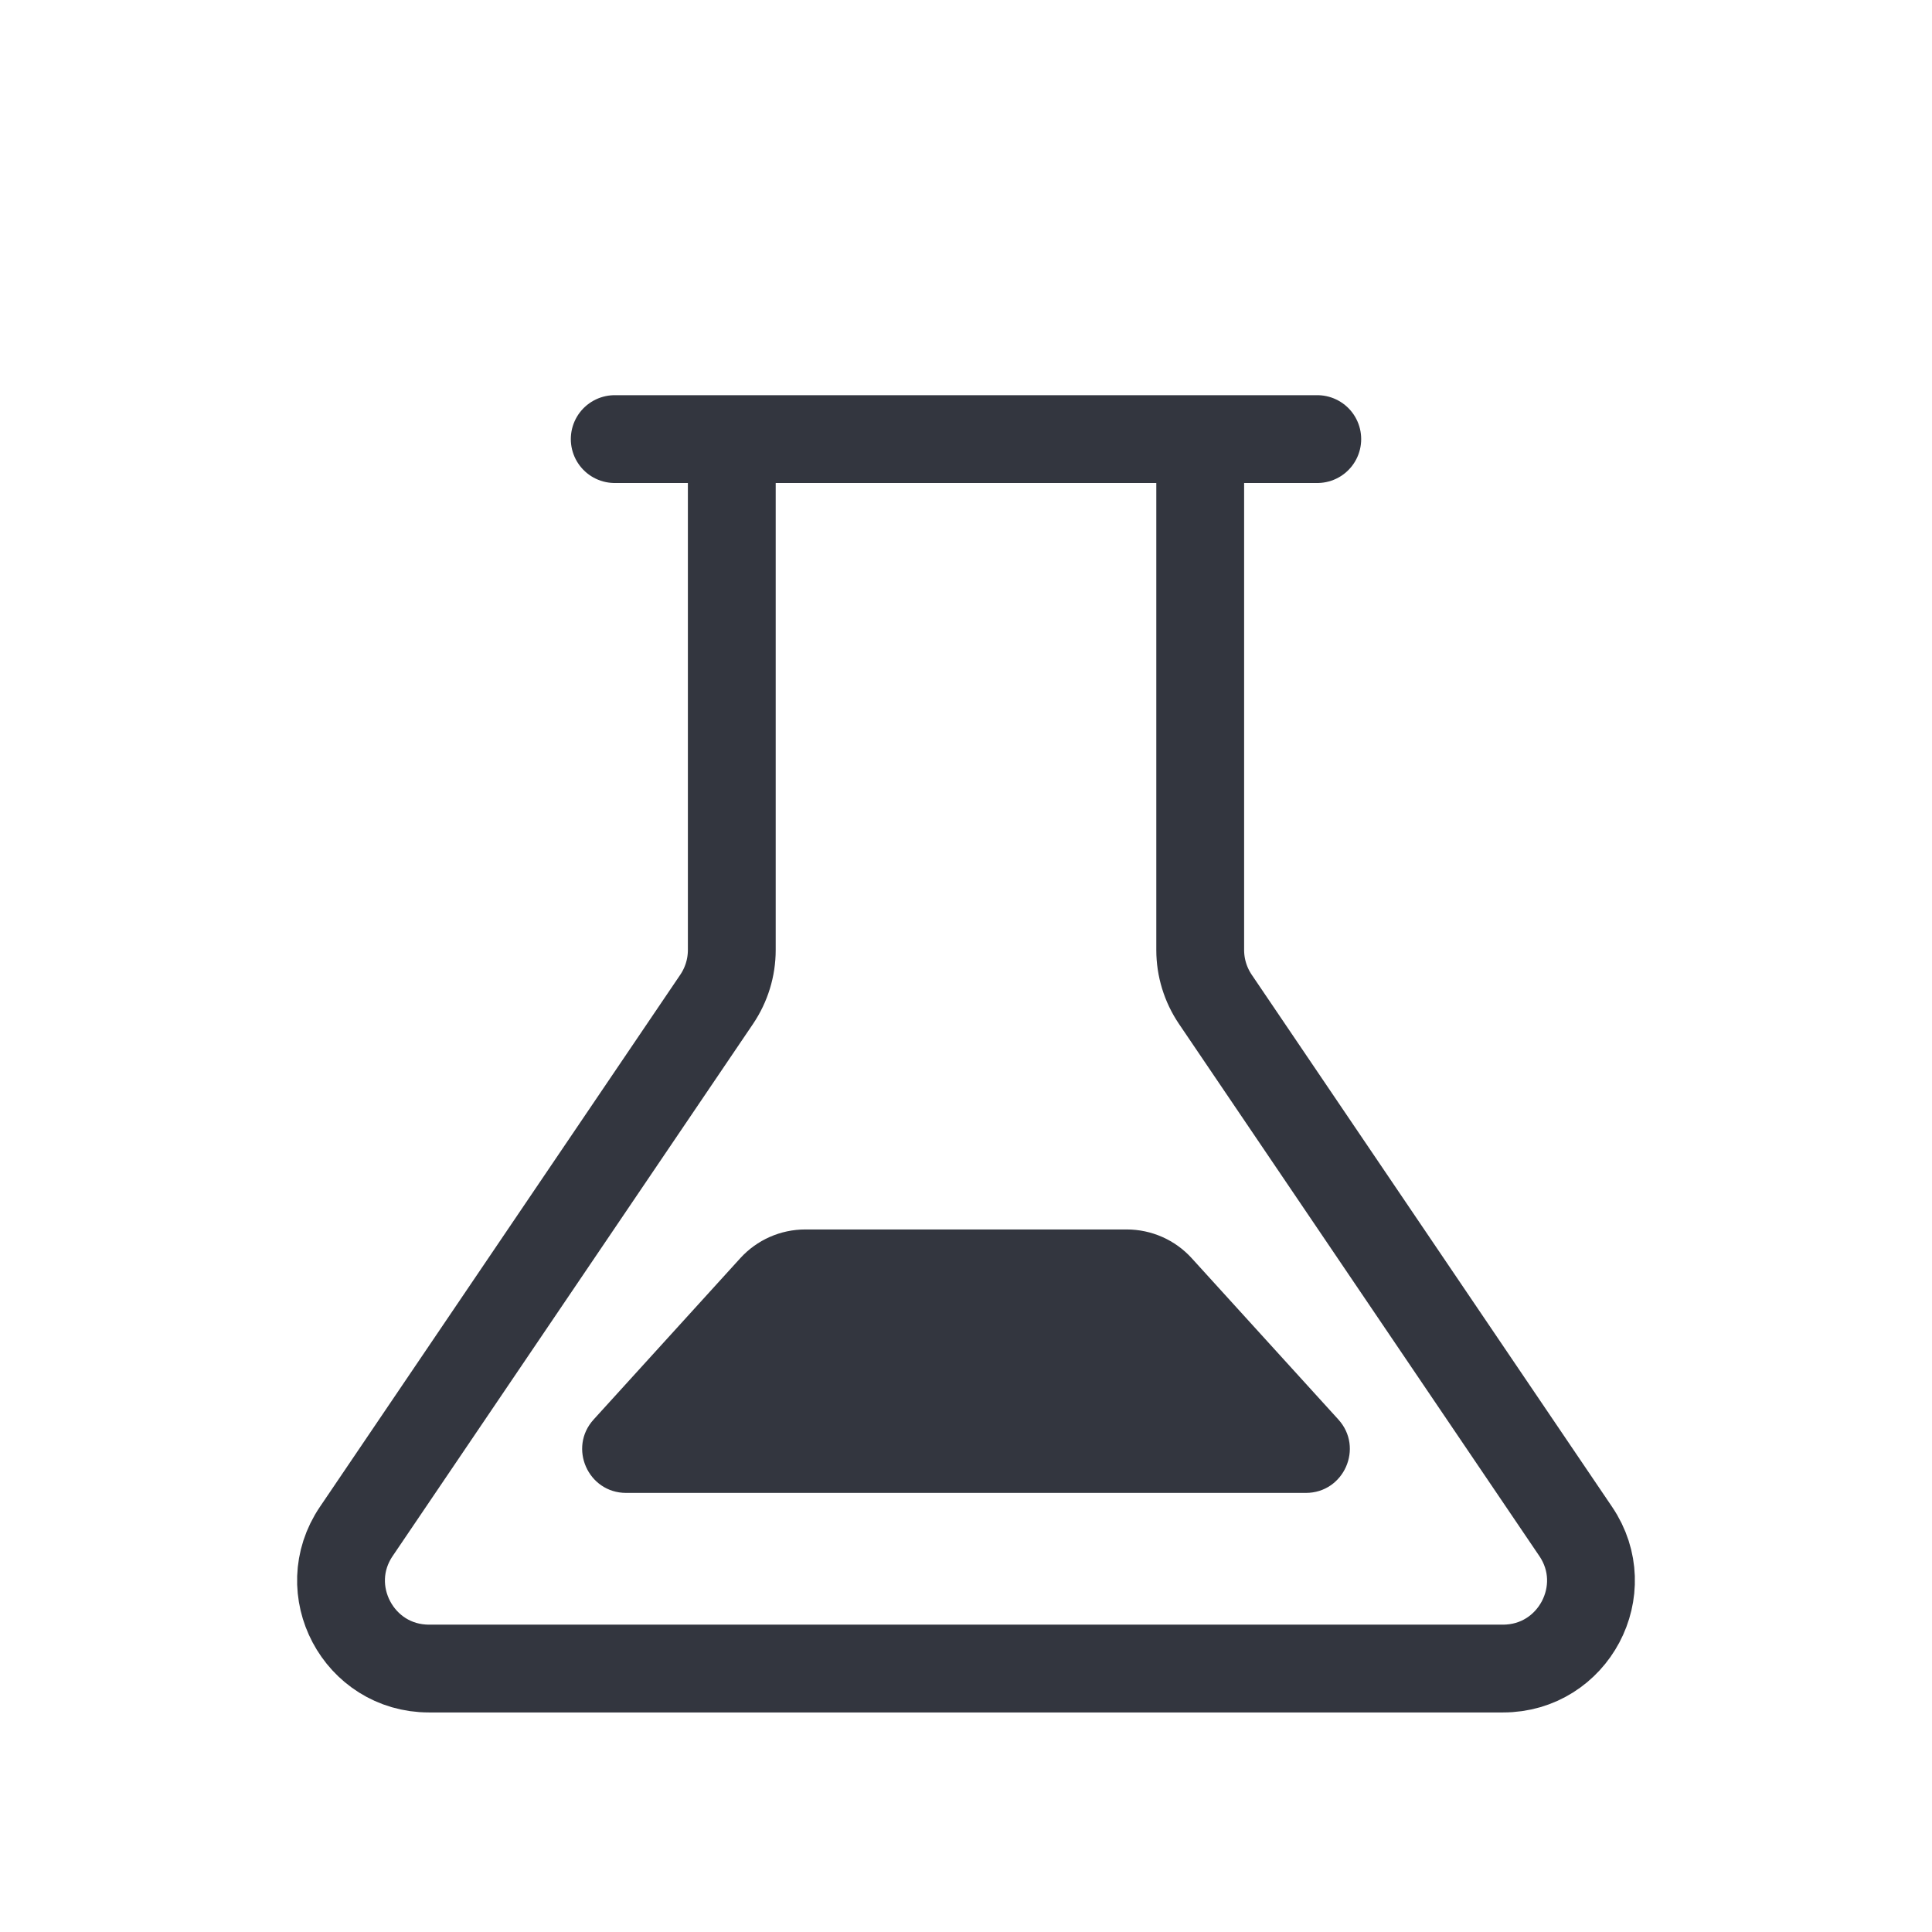
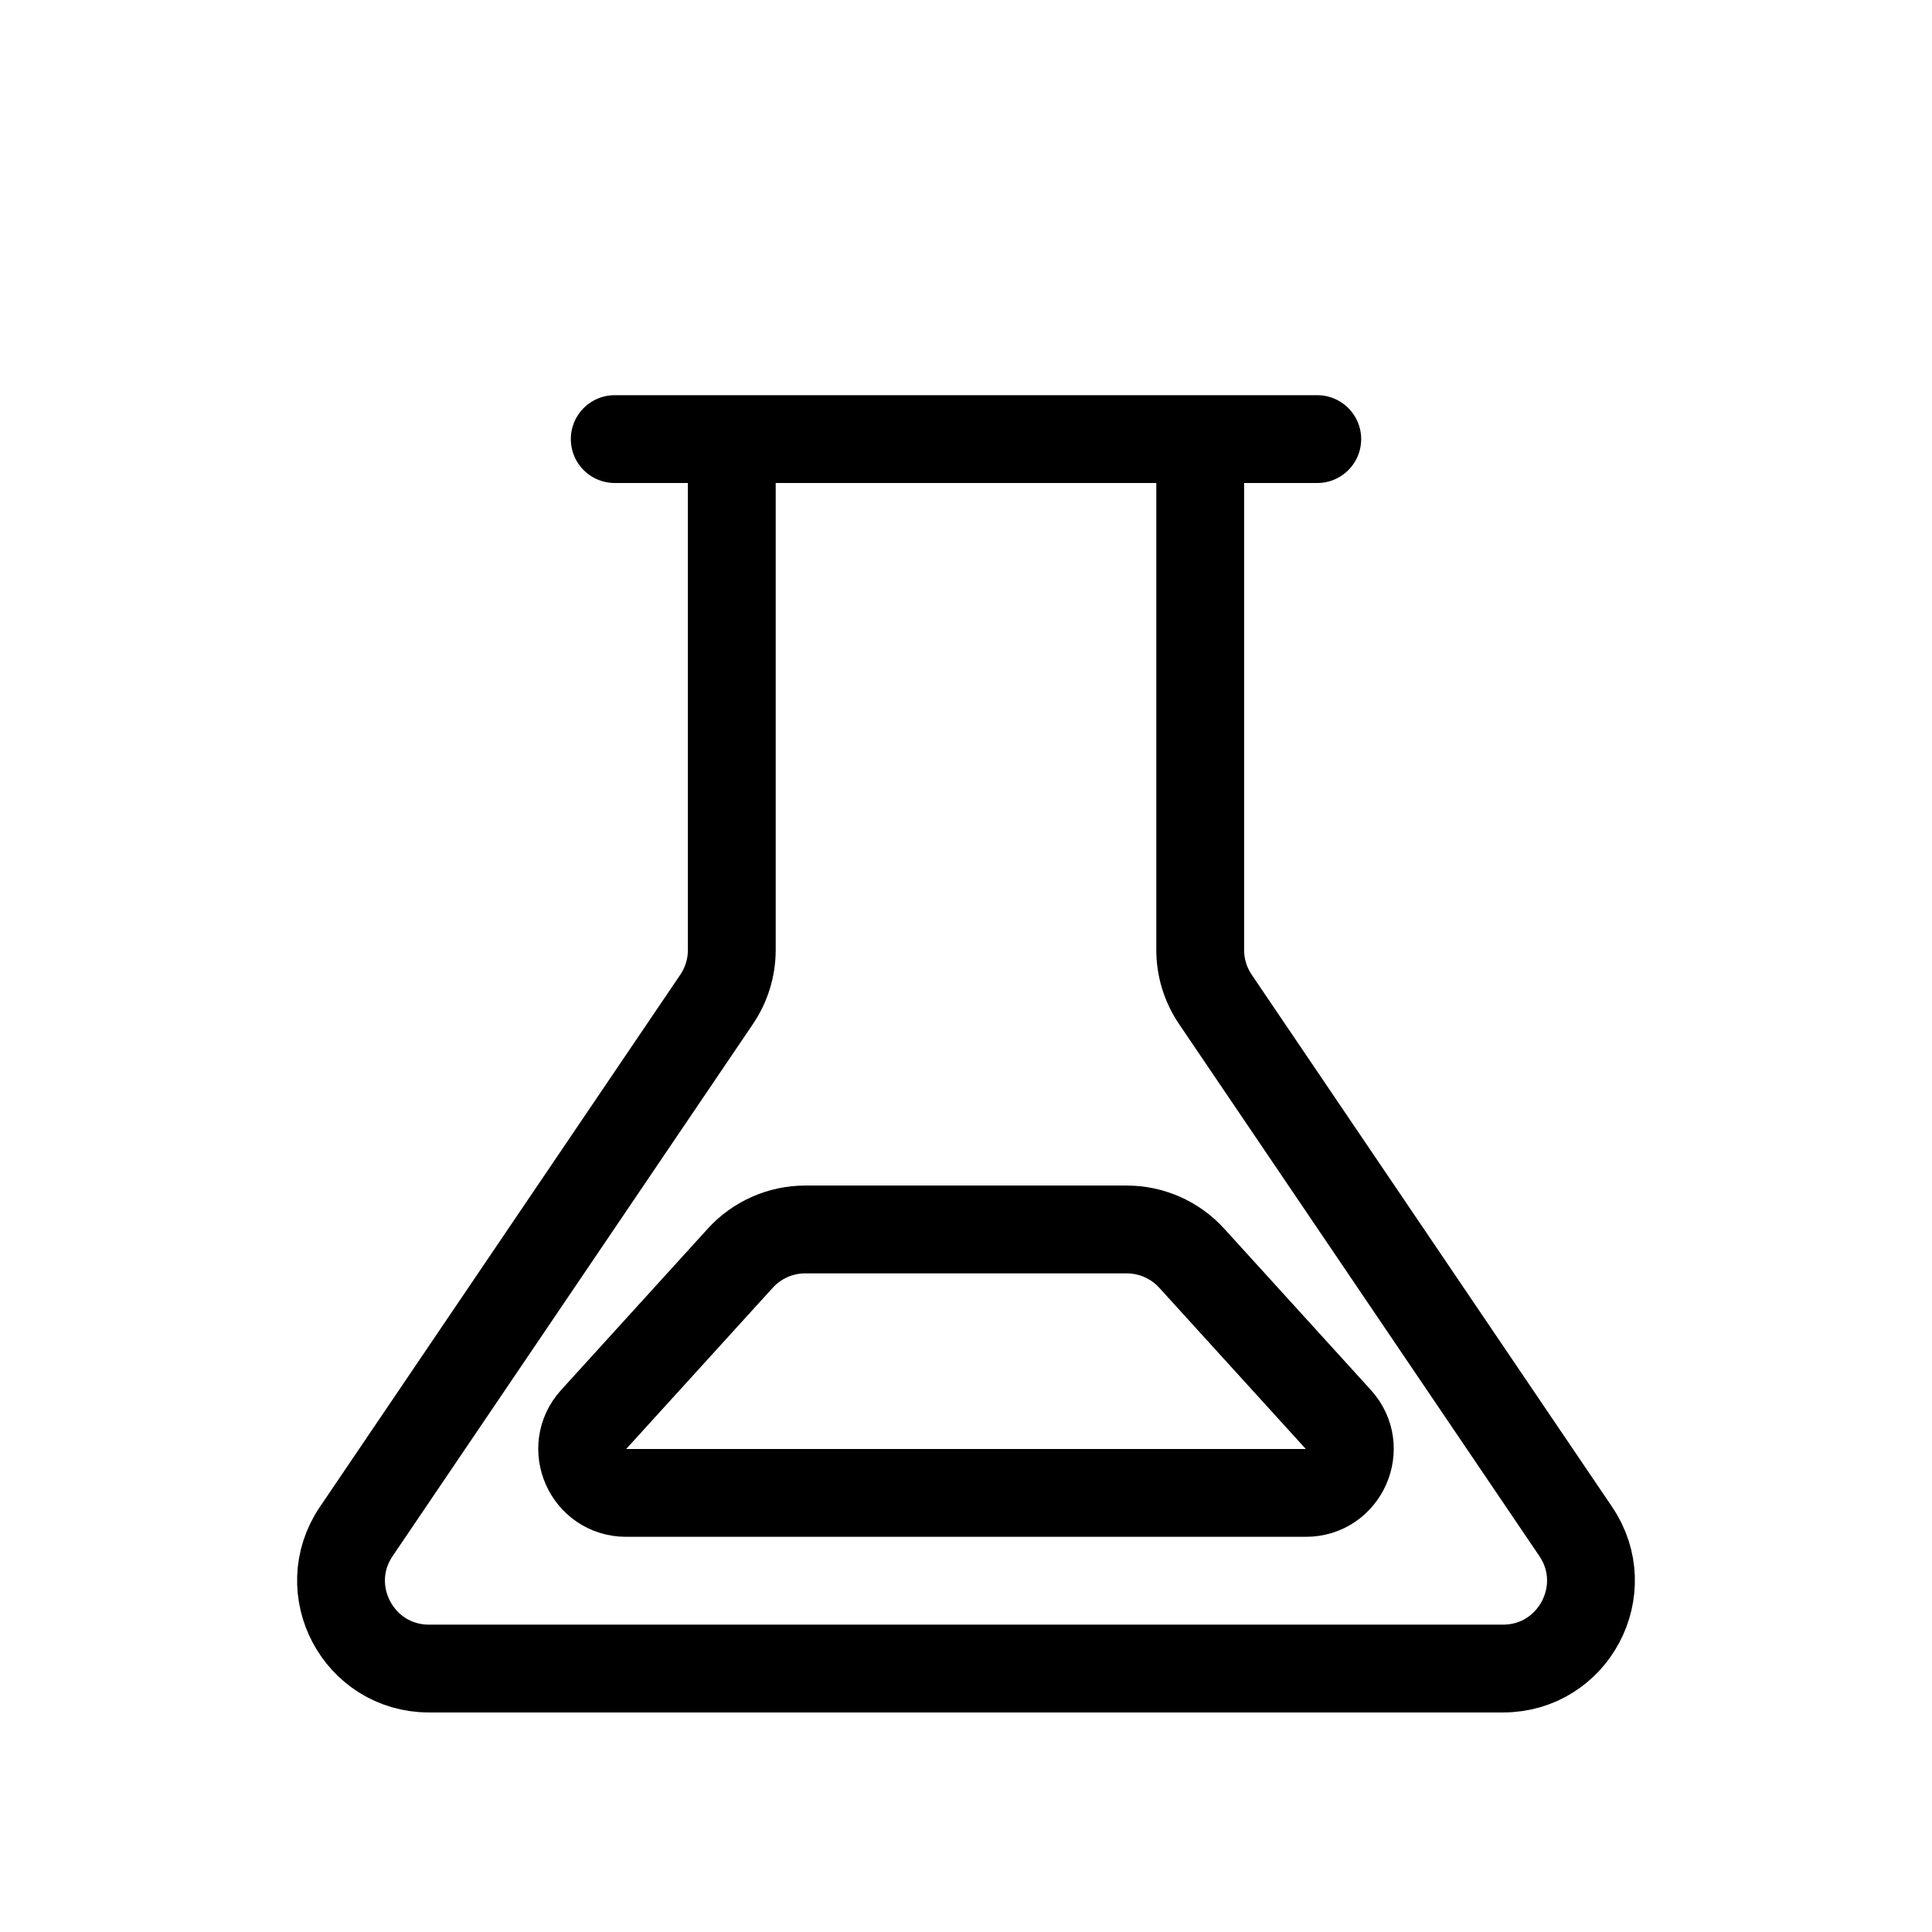
- <svg xmlns="http://www.w3.org/2000/svg" width="22" height="22" viewBox="0 0 22 22" fill="none">
-   <path d="M13.667 5V10.818C13.667 11.018 13.727 11.213 13.839 11.379L17.943 17.439C18.393 18.103 17.917 19 17.115 19H4.885C4.083 19 3.607 18.103 4.057 17.439L8.161 11.379C8.273 11.213 8.333 11.018 8.333 10.818V5" stroke="#33363F" stroke-linejoin="round" />
-   <path d="M15.24 16.164L13.57 14.327C13.381 14.119 13.112 14 12.83 14H9.17C8.888 14 8.619 14.119 8.43 14.327L6.76 16.164C6.468 16.485 6.696 17 7.13 17H14.87C15.304 17 15.532 16.485 15.24 16.164Z" fill="#33363F" />
-   <path d="M7 5H15" stroke="#33363F" stroke-linecap="round" stroke-linejoin="round" />
+ <svg xmlns="http://www.w3.org/2000/svg" width="22" height="22" stroke="currentColor" viewBox="0 0 22 22" fill="none">
+   <path d="M13.667 5V10.818C13.667 11.018 13.727 11.213 13.839 11.379L17.943 17.439C18.393 18.103 17.917 19 17.115 19H4.885C4.083 19 3.607 18.103 4.057 17.439L8.161 11.379C8.273 11.213 8.333 11.018 8.333 10.818V5" stroke-linejoin="round" />
+   <path d="M15.24 16.164L13.57 14.327C13.381 14.119 13.112 14 12.83 14H9.17C8.888 14 8.619 14.119 8.43 14.327L6.76 16.164C6.468 16.485 6.696 17 7.13 17H14.87C15.304 17 15.532 16.485 15.24 16.164Z" />
+   <path d="M7 5H15" stroke-linecap="round" stroke-linejoin="round" />
</svg>
